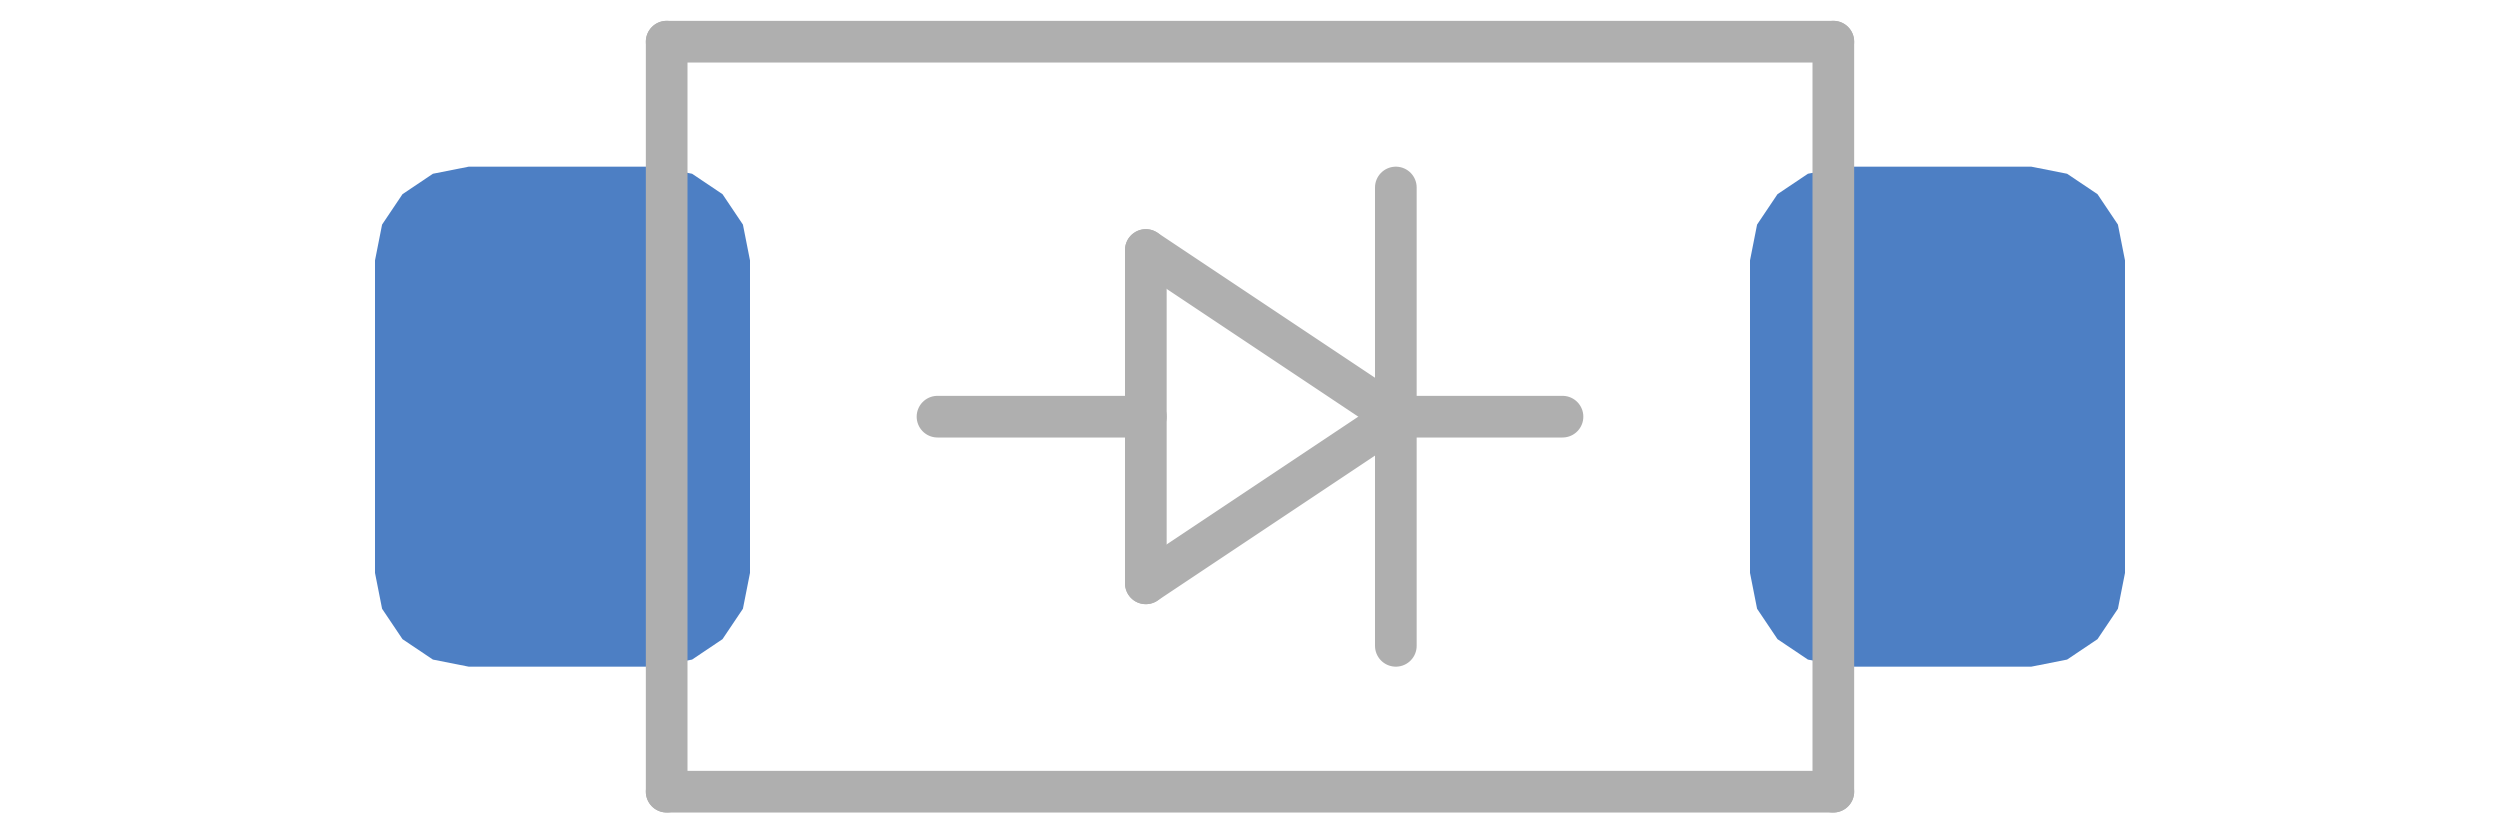
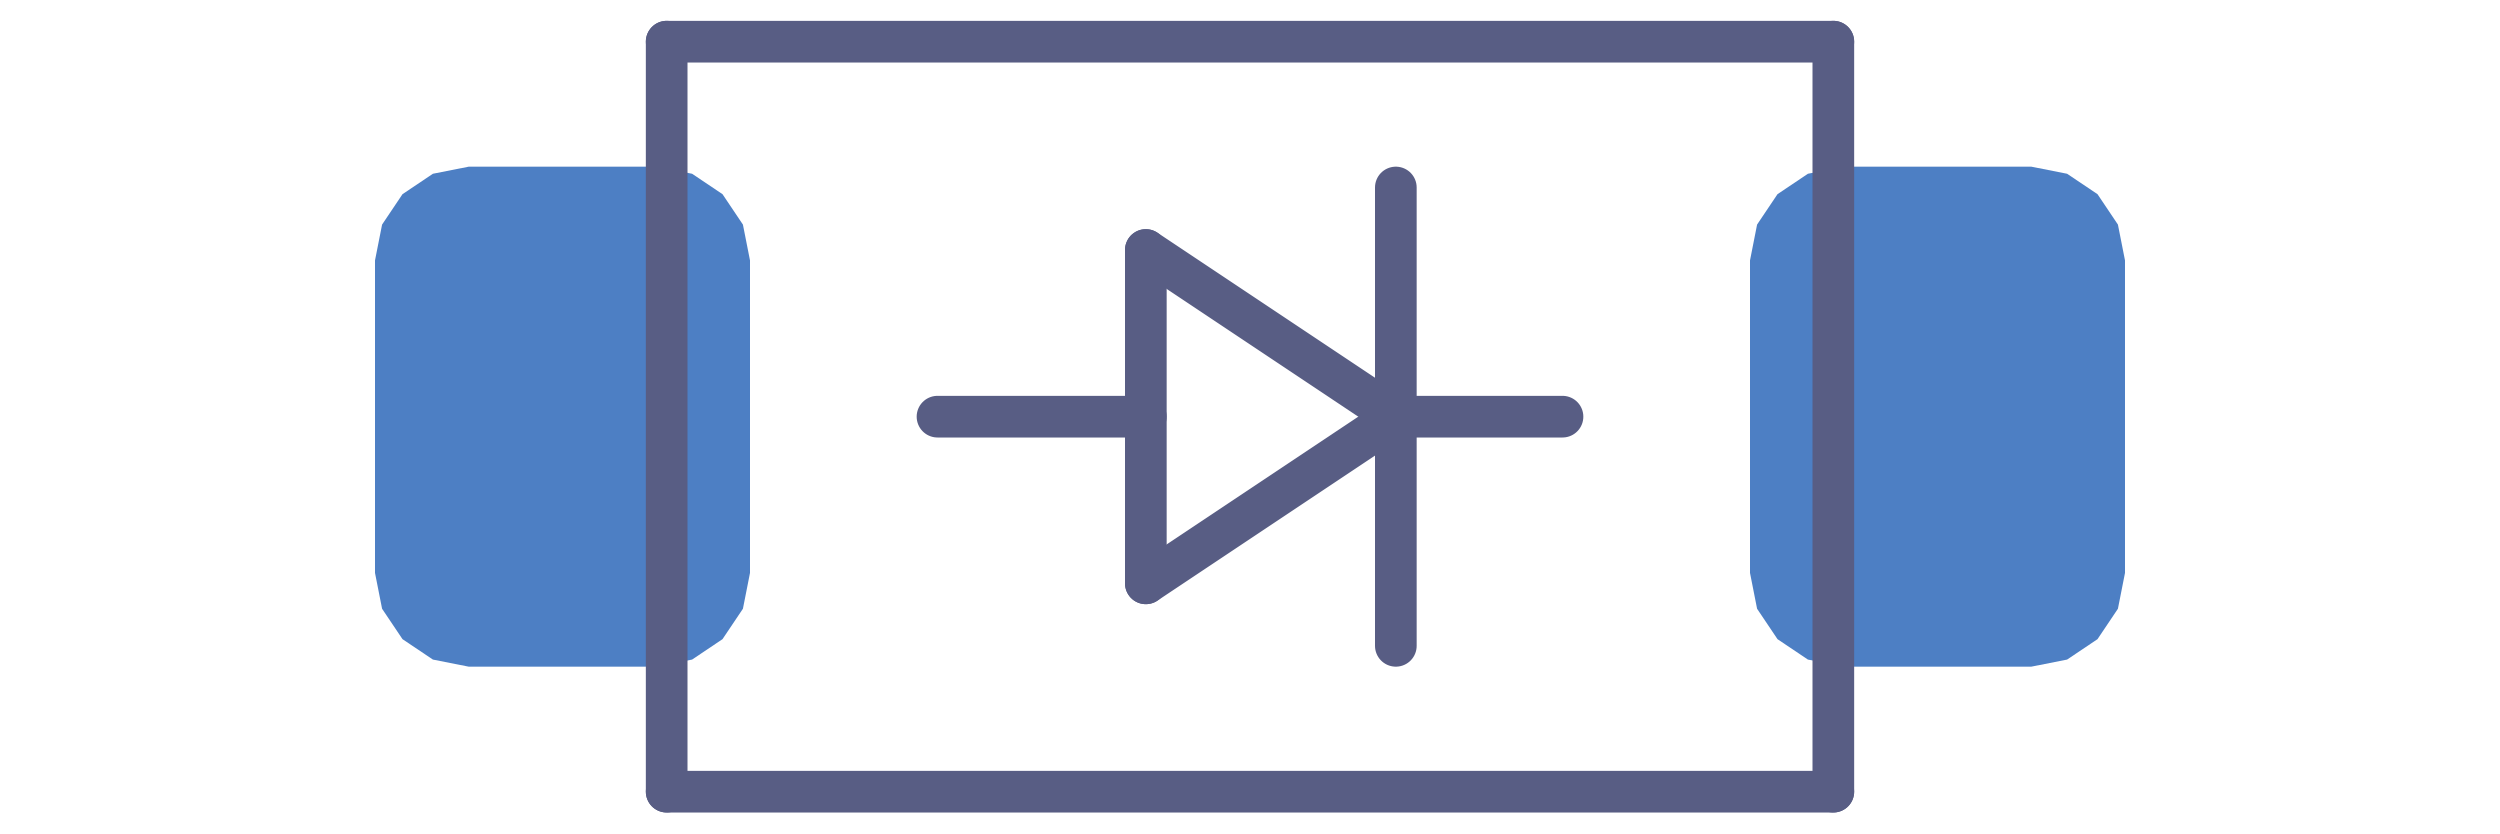
<svg xmlns="http://www.w3.org/2000/svg" version="1.1" width="6mm" height="2mm" viewBox="-3 -1 6 2">
  <g style="fill:#000000;fill-opacity:1;stroke:#000000;stroke-linecap:round;stroke-linejoin:round;stroke-opacity:1">
-     <path class="hoverable" style="fill:#4d7fc4;fill-opacity:1;fill-rule:evenodd;stroke:none" d="M 2.1,0.375 2.083,0.461 2.034,0.534 1.961,0.583 1.875,0.6 H 1.425 L 1.339,0.583 1.266,0.534 1.217,0.461 1.2,0.375 v -0.75 L 1.217,-0.461 1.266,-0.534 1.339,-0.583 1.425,-0.6 h 0.45 l 0.086,0.017 0.073,0.049 0.049,0.073 0.017,0.086 z" />
-     <path class="hoverable" style="fill:#4d7fc4;fill-opacity:1;fill-rule:evenodd;stroke:none" d="M -1.2,0.375 -1.217,0.461 -1.266,0.534 -1.339,0.583 -1.425,0.6 h -0.45 L -1.961,0.583 -2.034,0.534 -2.083,0.461 -2.1,0.375 v -0.75 l 0.017,-0.086 0.049,-0.073 0.073,-0.049 0.086,-0.017 h 0.45 l 0.086,0.017 0.073,0.049 0.049,0.073 0.017,0.086 z" />
+     <path class="hoverable" style="fill:#4D7FC4;fill-opacity:1;fill-rule:evenodd;stroke:none" d="M 2.1,0.375 2.083,0.461 2.034,0.534 1.961,0.583 1.875,0.6 H 1.425 L 1.339,0.583 1.266,0.534 1.217,0.461 1.2,0.375 v -0.75 L 1.217,-0.461 1.266,-0.534 1.339,-0.583 1.425,-0.6 h 0.45 l 0.086,0.017 0.073,0.049 0.049,0.073 0.017,0.086 z" />
+     <path class="hoverable" style="fill:#4D7FC4;fill-opacity:1;fill-rule:evenodd;stroke:none" d="M -1.2,0.375 -1.217,0.461 -1.266,0.534 -1.339,0.583 -1.425,0.6 h -0.45 L -1.961,0.583 -2.034,0.534 -2.083,0.461 -2.1,0.375 v -0.75 l 0.017,-0.086 0.049,-0.073 0.073,-0.049 0.086,-0.017 h 0.45 l 0.086,0.017 0.073,0.049 0.049,0.073 0.017,0.086 z" />
  </g>
-   <g style="fill:none;stroke:#AFAFAF;stroke-width:0.1;stroke-linecap:round;stroke-linejoin:round;stroke-opacity:1">
+   <g style="fill:none;stroke:#585D84;stroke-width:0.1;stroke-linecap:round;stroke-linejoin:round;stroke-opacity:1">
    <path d="M -1.4,-0.9 V 0.9" />
    <path d="M -1.4,0.9 H 1.4" />
    <path d="M -0.25,-0.4 V 0.4" />
    <path d="m -0.25,0 h -0.5" />
    <path d="M -0.25,0.4 0.35,0" />
    <path d="m 0.35,0 -0.6,-0.4" />
    <path d="M 0.35,0 V -0.55" />
    <path d="M 0.35,0 V 0.55" />
    <path d="M 0.75,0 H 0.35" />
    <path d="M 1.4,-0.9 H -1.4" />
    <path d="M 1.4,0.9 V -0.9" />
  </g>
</svg>
